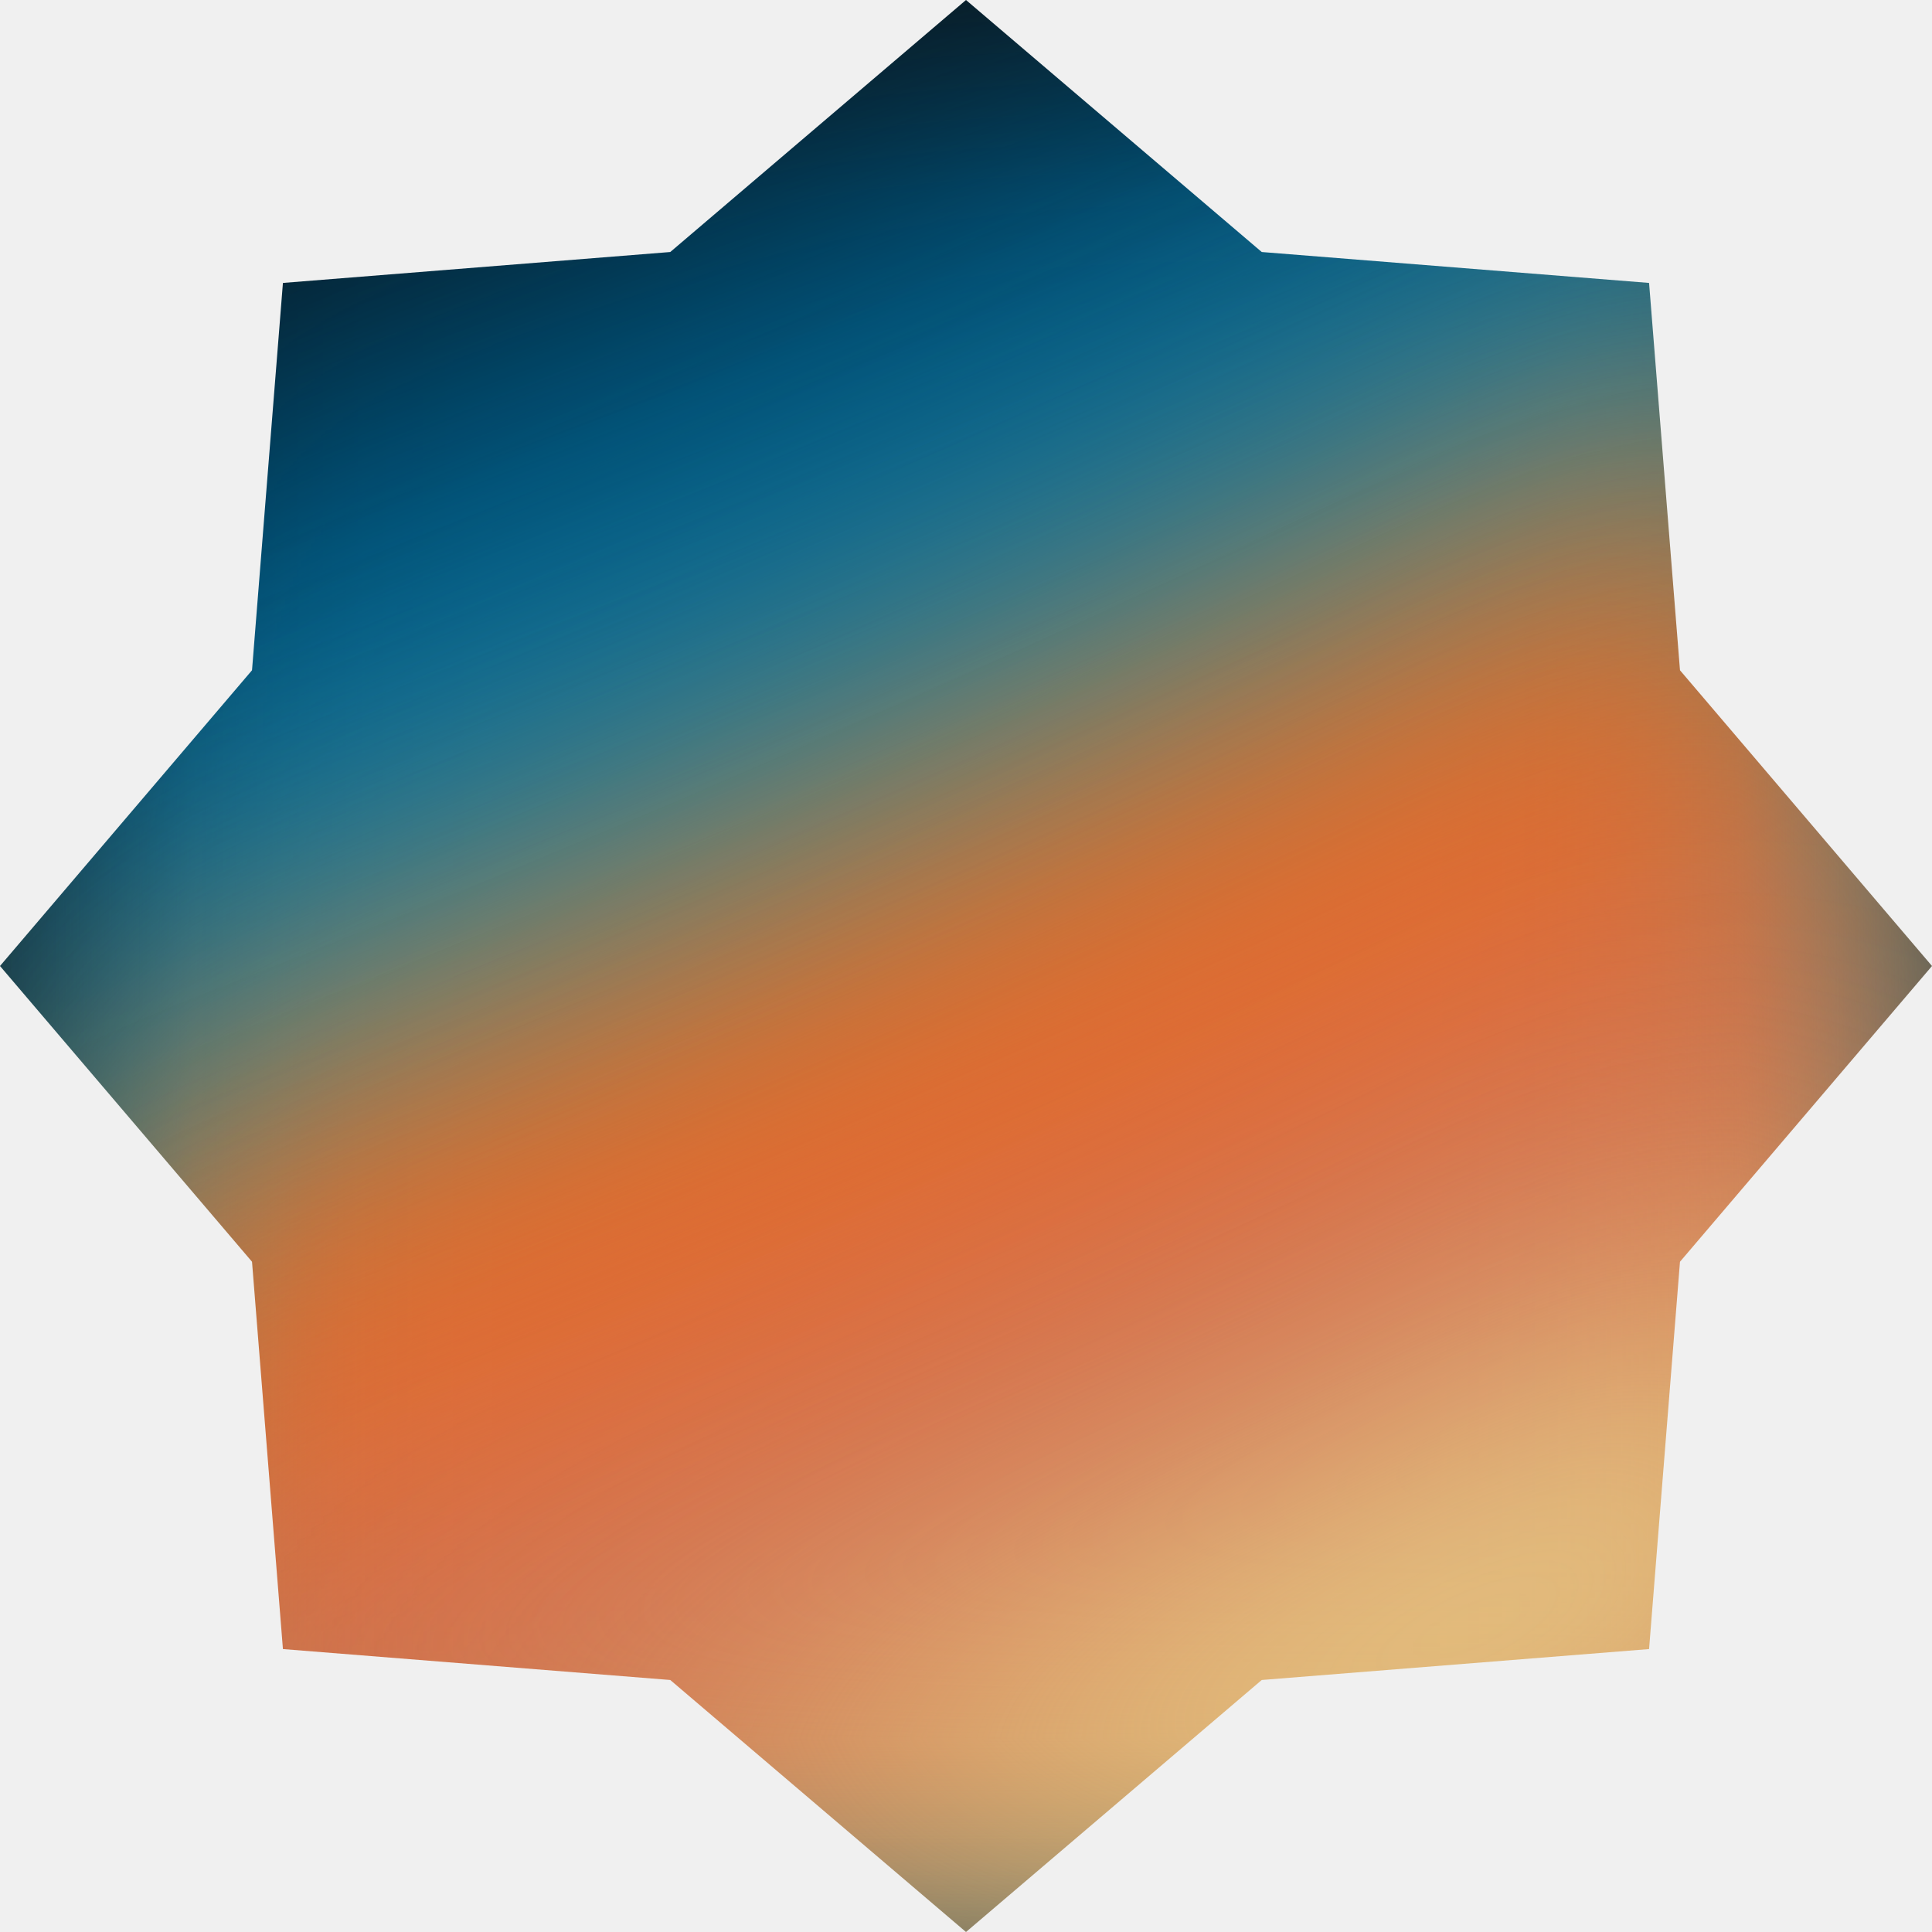
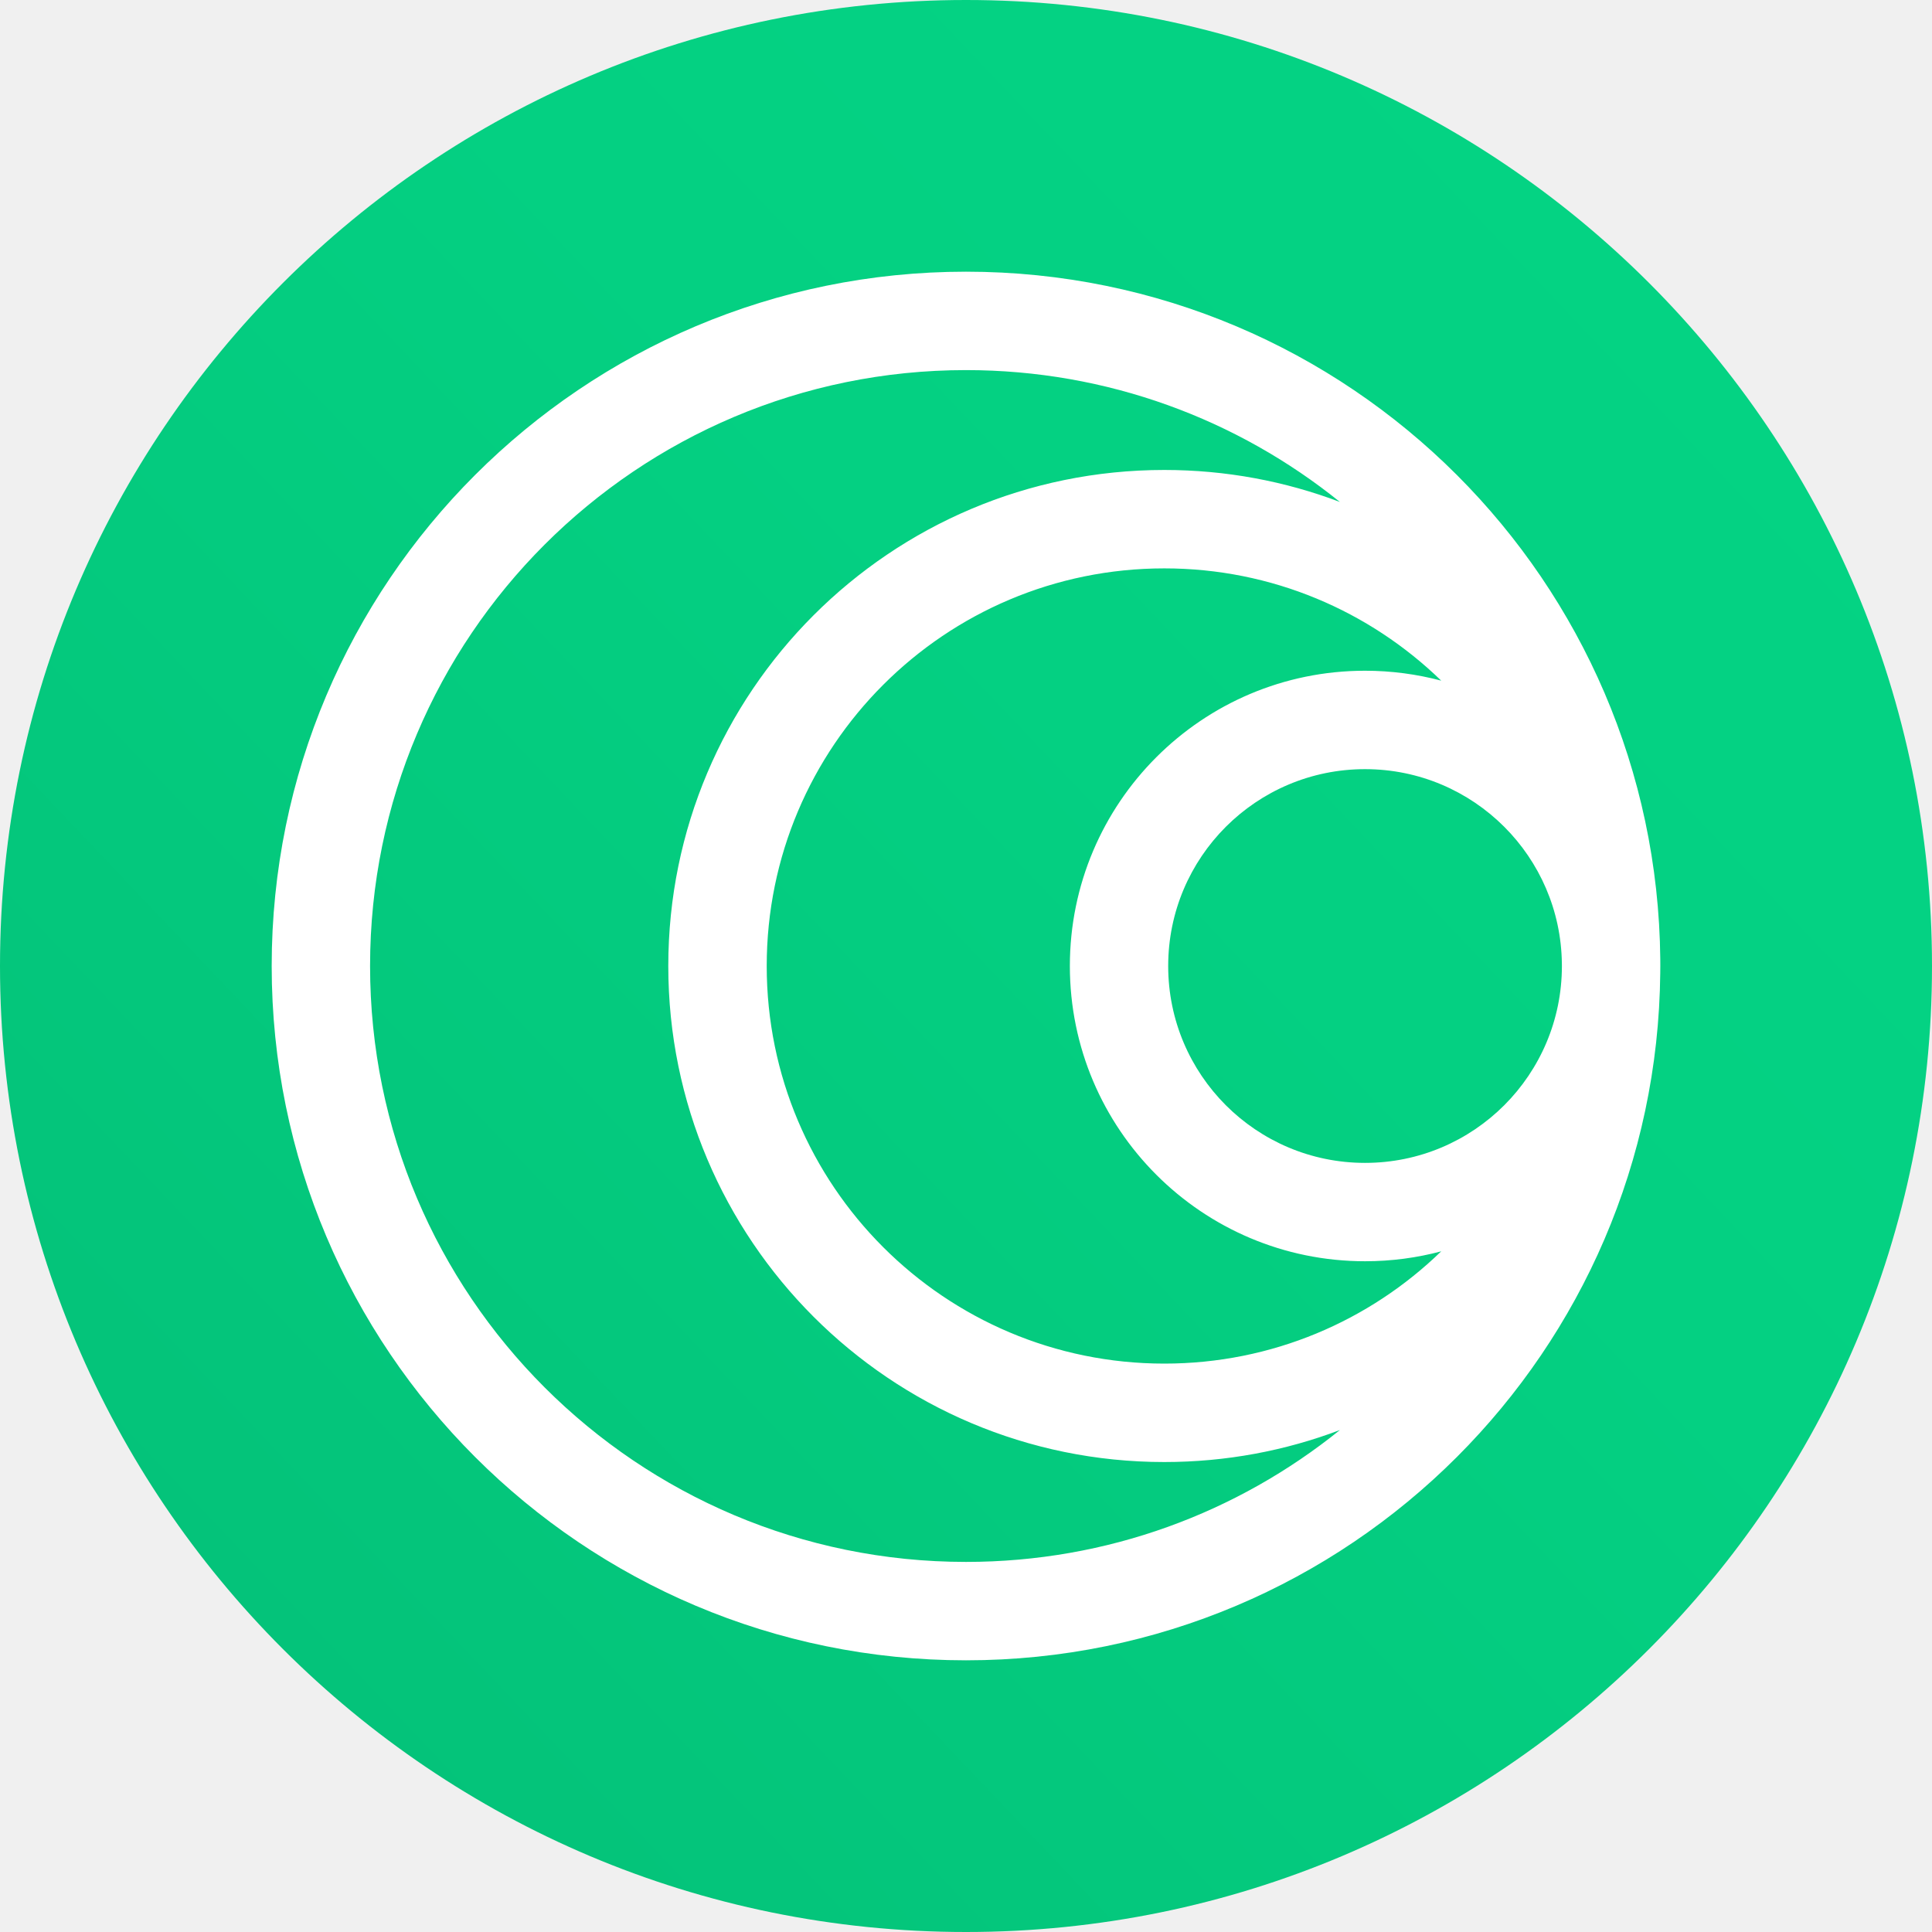
- <svg xmlns="http://www.w3.org/2000/svg" width="90" height="90" viewBox="0 0 90 90" fill="none">
-   <g clip-path="url(#clip0_2540_6134)">
-     <mask id="mask0_2540_6134" style="mask-type:alpha" maskUnits="userSpaceOnUse" x="0" y="0" width="90" height="90">
-       <path d="M45 0L58.777 11.74L76.82 13.18L78.26 31.223L90 45L78.26 58.777L76.82 76.82L58.777 78.26L45 90L31.223 78.26L13.18 76.82L11.74 58.777L0 45L11.74 31.223L13.18 13.18L31.223 11.74L45 0Z" fill="#D9D9D9" />
-     </mask>
-     <g mask="url(#mask0_2540_6134)">
-       <rect x="-3.702" y="-12.333" width="98.63" height="115.89" fill="#0D0D0E" />
-       <g filter="url(#filter0_f_2540_6134)">
-         <path d="M580.658 -373.072C424.386 -190.183 -16.819 153.717 -531.464 66.201C-354.482 245.742 115.718 409.245 580.658 -373.072Z" fill="#002E48" />
-       </g>
-       <g filter="url(#filter1_f_2540_6134)">
-         <path d="M467.09 -284.22C340.354 -135.881 -17.471 143.044 -434.88 72.034C-291.33 217.672 90.034 350.315 467.09 -284.22Z" fill="#0072A3" />
-       </g>
-       <g filter="url(#filter2_f_2540_6134)">
-         <path d="M467.092 -284.219C340.356 -135.88 -1.867 195.505 -434.878 72.035C-291.328 217.673 98.27 321.228 467.092 -284.219Z" fill="#00C2CE" />
-       </g>
-       <g filter="url(#filter3_f_2540_6134)">
-         <path d="M521.05 -306.709C371.834 -152.831 -25.858 195.398 -487.989 108.058C-342.706 238.86 73.663 310.112 521.05 -306.709Z" fill="#EF6619" />
-       </g>
-       <g filter="url(#filter4_f_2540_6134)">
-         <path d="M467.092 -284.218C340.356 -135.879 8.778 231.104 -434.878 72.036C-294.903 182.921 91.751 301.918 467.092 -284.218Z" fill="#CF7154" />
-       </g>
-       <g filter="url(#filter5_f_2540_6134)">
-         <path d="M467.091 -284.219C340.355 -135.88 27.467 279.643 -434.879 72.035C-242.848 187.032 97.288 226.343 467.091 -284.219Z" fill="#F1F9A0" />
-       </g>
-     </g>
+ <svg xmlns="http://www.w3.org/2000/svg" width="256" height="256" viewBox="0 0 256 256" fill="none">
+   <g clip-path="url(#clip0_26_4)">
+     <path d="M128 256C198.692 256 256 198.692 256 128C256 57.308 198.692 0 128 0C57.308 0 0 57.308 0 128C0 198.692 57.308 256 128 256Z" fill="url(#paint0_linear_26_4)" />
+     <path fill-rule="evenodd" clip-rule="evenodd" d="M128 36C153.405 36 176.405 46.299 193.054 62.948C209.504 79.399 219.754 102.056 219.996 127.101V127.152L219.998 127.493L220 128L219.992 128.848V128.904C219.754 153.949 209.504 176.601 193.051 193.054C176.405 209.702 153.407 220 128 220C102.595 220 79.595 209.702 62.946 193.052C46.298 176.402 36 153.4 36 127.995C36 102.59 46.298 79.59 62.946 62.943C79.595 46.294 102.595 36 128 36V36ZM180.878 88.876C184.365 88.876 187.749 89.336 190.971 90.19C181.484 80.982 168.544 75.313 154.279 75.313C139.729 75.313 126.557 81.209 117.025 90.744C107.491 100.277 101.594 113.452 101.594 128C101.594 142.548 107.491 155.723 117.025 165.254C126.559 174.789 139.732 180.685 154.279 180.685C168.544 180.685 181.486 175.013 190.971 165.807C187.752 166.664 184.37 167.122 180.882 167.122C170.081 167.122 160.298 162.742 153.221 155.663C146.141 148.583 141.762 138.801 141.762 127.998C141.762 117.195 146.141 107.412 153.221 100.333C160.293 93.258 170.072 88.876 180.878 88.876V88.876ZM199.321 109.555C194.6 104.837 188.081 101.916 180.875 101.916C173.672 101.916 167.151 104.837 162.429 109.555C157.708 114.276 154.791 120.797 154.791 128.002C154.791 135.207 157.713 141.729 162.429 146.45C167.151 151.168 173.67 154.089 180.875 154.089C188.081 154.089 194.6 151.168 199.321 146.45C204.038 141.729 206.96 135.207 206.96 128.002L206.956 127.666C206.87 120.594 203.966 114.201 199.321 109.555ZM154.274 62.273C162.469 62.273 170.309 63.772 177.545 66.513C163.997 55.584 146.761 49.04 127.998 49.04C106.196 49.04 86.452 57.879 72.161 72.166C57.875 86.452 49.036 106.195 49.036 128C49.036 149.807 57.873 169.548 72.161 183.836C86.45 198.123 106.191 206.962 127.998 206.962C146.763 206.962 163.994 200.418 177.545 189.487C170.309 192.228 162.469 193.727 154.274 193.727C136.127 193.727 119.692 186.37 107.801 174.476C95.909 162.583 88.551 146.151 88.551 128.002C88.551 109.854 95.909 93.419 107.801 81.526C119.692 69.63 136.127 62.273 154.274 62.273V62.273Z" fill="white" />
  </g>
  <defs>
-     <filter id="filter0_f_2540_6134" x="-552.554" y="-394.162" width="1154.3" height="630.309" filterUnits="userSpaceOnUse" color-interpolation-filters="sRGB">
-       <feFlood flood-opacity="0" result="BackgroundImageFix" />
-       <feBlend mode="normal" in="SourceGraphic" in2="BackgroundImageFix" result="shape" />
-       <feGaussianBlur stdDeviation="10.545" result="effect1_foregroundBlur_2540_6134" />
-     </filter>
-     <filter id="filter1_f_2540_6134" x="-455.97" y="-305.309" width="944.15" height="519.191" filterUnits="userSpaceOnUse" color-interpolation-filters="sRGB">
-       <feFlood flood-opacity="0" result="BackgroundImageFix" />
-       <feBlend mode="normal" in="SourceGraphic" in2="BackgroundImageFix" result="shape" />
-       <feGaussianBlur stdDeviation="10.545" result="effect1_foregroundBlur_2540_6134" />
-     </filter>
-     <filter id="filter2_f_2540_6134" x="-455.968" y="-305.309" width="944.15" height="510.383" filterUnits="userSpaceOnUse" color-interpolation-filters="sRGB">
-       <feFlood flood-opacity="0" result="BackgroundImageFix" />
-       <feBlend mode="normal" in="SourceGraphic" in2="BackgroundImageFix" result="shape" />
-       <feGaussianBlur stdDeviation="10.545" result="effect1_foregroundBlur_2540_6134" />
-     </filter>
-     <filter id="filter3_f_2540_6134" x="-532.512" y="-351.232" width="1098.09" height="592.711" filterUnits="userSpaceOnUse" color-interpolation-filters="sRGB">
-       <feFlood flood-opacity="0" result="BackgroundImageFix" />
-       <feBlend mode="normal" in="SourceGraphic" in2="BackgroundImageFix" result="shape" />
-       <feGaussianBlur stdDeviation="22.262" result="effect1_foregroundBlur_2540_6134" />
-     </filter>
-     <filter id="filter4_f_2540_6134" x="-455.968" y="-305.308" width="944.15" height="489.77" filterUnits="userSpaceOnUse" color-interpolation-filters="sRGB">
-       <feFlood flood-opacity="0" result="BackgroundImageFix" />
-       <feBlend mode="normal" in="SourceGraphic" in2="BackgroundImageFix" result="shape" />
-       <feGaussianBlur stdDeviation="10.545" result="effect1_foregroundBlur_2540_6134" />
-     </filter>
-     <filter id="filter5_f_2540_6134" x="-455.969" y="-305.308" width="944.15" height="471.083" filterUnits="userSpaceOnUse" color-interpolation-filters="sRGB">
-       <feFlood flood-opacity="0" result="BackgroundImageFix" />
-       <feBlend mode="normal" in="SourceGraphic" in2="BackgroundImageFix" result="shape" />
-       <feGaussianBlur stdDeviation="10.545" result="effect1_foregroundBlur_2540_6134" />
-     </filter>
-     <clipPath id="clip0_2540_6134">
-       <rect width="90" height="90" fill="white" />
+     <linearGradient id="paint0_linear_26_4" x1="-2.005" y1="251.38" x2="249.812" y2="12.396" gradientUnits="userSpaceOnUse">
+       <stop stop-color="#04BF77" />
+       <stop offset="0.612" stop-color="#04D082" />
+       <stop offset="1" stop-color="#04D484" />
+     </linearGradient>
+     <clipPath id="clip0_26_4">
+       <rect width="256" height="256" fill="white" />
    </clipPath>
  </defs>
</svg>
